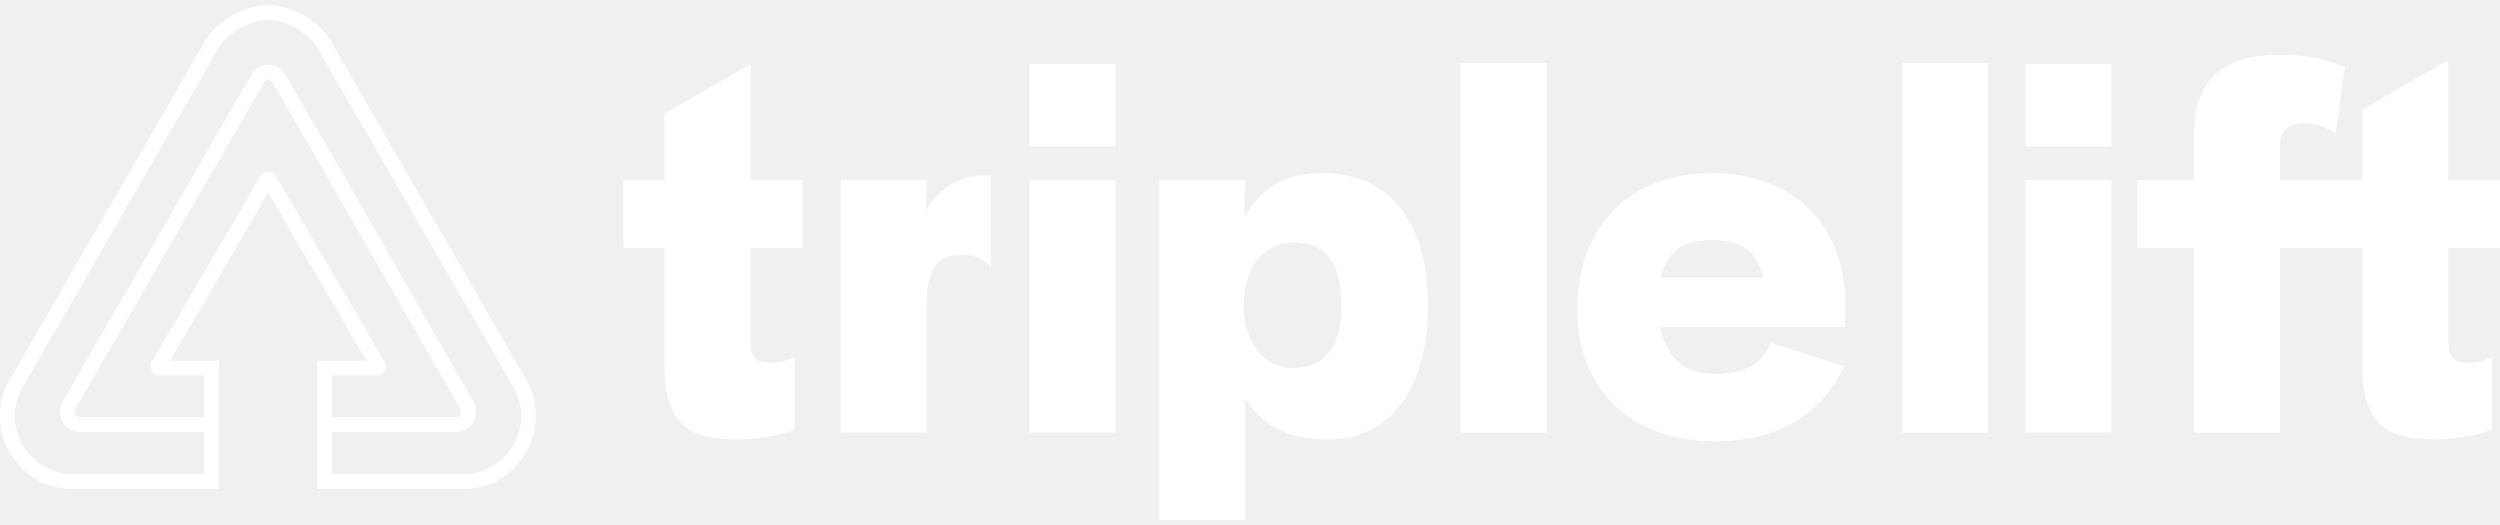
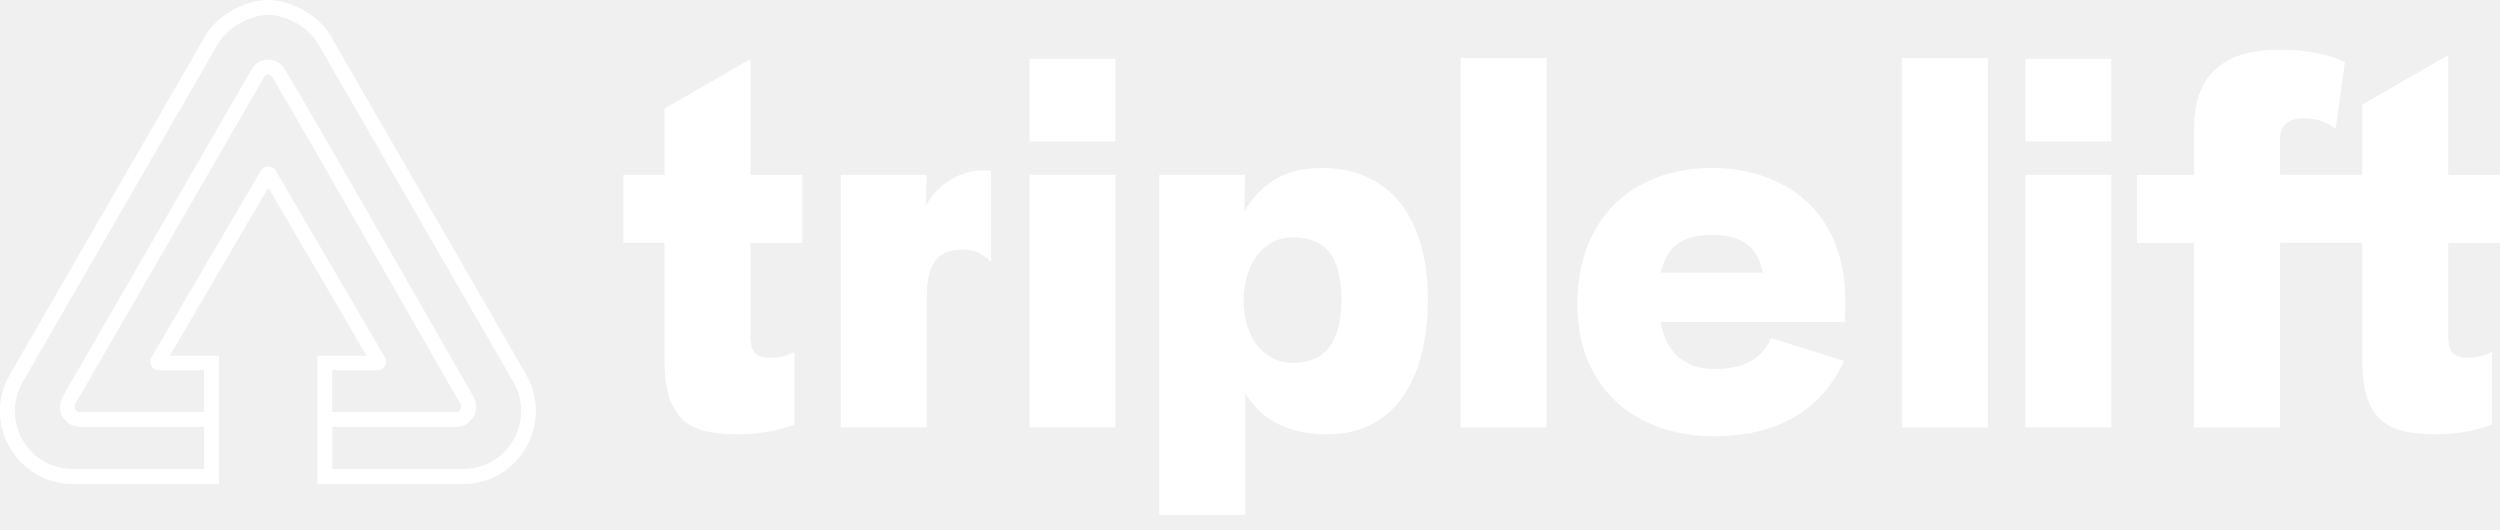
- <svg xmlns="http://www.w3.org/2000/svg" width="200" height="42" fill="none">
+ <svg xmlns="http://www.w3.org/2000/svg" width="170" height="36" fill="none">
  <g clip-path="url(#clip0)" fill="#fff">
-     <path d="M42.091 30.375L26.476 3.322C25.376 1.43 23.07.406 21.448.406c-1.632 0-3.95 1.023-5.049 2.916L.783 30.375c-1.055 1.817-1.055 3.993 0 5.822 1.056 1.828 2.938 2.927 5.039 2.927H17.52V28.862h-3.928l7.867-13.45 7.868 13.45h-3.94v10.262h11.655c2.1 0 3.983-1.088 5.038-2.927a5.773 5.773 0 00.011-5.822zm-11.905-.349c.25 0 .48-.13.599-.348a.72.72 0 000-.696l-8.727-14.92a.69.69 0 00-.599-.337c-.24 0-.468.13-.598.338l-8.739 14.919a.693.693 0 000 .696c.12.218.349.348.599.348h3.602v3.341H6.388a.437.437 0 01-.37-.217.431.431 0 010-.425l15.115-26.16c.098-.163.228-.207.326-.207.13 0 .24.076.316.207 2.96 5.006 12.275 21.296 15.06 26.16a.431.431 0 010 .425.395.395 0 01-.348.217h-9.913v-3.34h3.612zm10.883 5.572a4.586 4.586 0 01-4.016 2.329H26.585v-3.374h9.924a1.593 1.593 0 001.371-.816c.283-.5.283-1.099 0-1.6-2.797-4.864-12.1-21.154-15.072-26.17-.293-.501-.794-.795-1.338-.795h-.01a1.55 1.55 0 00-1.34.794L5.017 32.138a1.616 1.616 0 00-.01 1.6c.283.5.794.804 1.382.815h9.946v3.374H5.822c-1.665 0-3.167-.87-4.016-2.329a4.615 4.615 0 01.011-4.636L17.433 3.921c.827-1.437 2.731-2.33 4.026-2.33 1.306 0 3.156.871 3.994 2.33l15.616 27.041a4.589 4.589 0 010 4.636zM89.232 14.39h-6.877v20.207h6.877V14.389zm16.519-.545c-3.319 0-5.038 1.524-6.213 3.515l.076-2.97h-6.877v27.204h6.877v-9.728c1.328 2.154 3.439 3.286 6.605 3.286 5.039 0 8.01-4.026 8.01-10.784 0-6.736-3.211-10.523-8.478-10.523zm-2.307 15.594c-2.339 0-3.95-2.035-3.95-5.006 0-2.97 1.6-5.038 3.95-5.038 2.623 0 3.874 1.6 3.874 5.006-.01 3.395-1.338 5.038-3.874 5.038zm20.284-24.387h-6.877v29.556h6.877V5.052zm13.287 8.793c-6.485 0-10.827 4.103-10.827 10.904 0 6.681 4.614 10.555 10.947 10.555 4.886 0 8.521-1.958 10.392-6.017l-5.822-1.84c-.935 1.992-2.535 2.47-4.646 2.47-2.231 0-3.787-1.294-4.222-3.753h14.734c.772-9.424-5.517-12.319-10.556-12.319zm-4.146 8.368c.512-2.306 1.959-3.014 4.146-3.014 2.427 0 3.678 1.1 3.994 3.014h-8.14zM89.232 5.118h-6.877v6.594h6.877V5.118zM74.063 16.849l.076-2.46h-6.877v20.208h6.877V24.161c0-2.622.86-3.787 2.819-3.787.98 0 1.643.272 2.23.936h.077l.022-.043v-7.204c-.207-.022-.414-.022-.643-.022-1.773 0-3.569 1.012-4.58 2.808zM159.03 5.052h-6.878v29.556h6.878V5.052zm9.881.066h-6.878v6.594h6.878V5.118zm0 9.272h-6.878v20.207h6.878V14.389zM60.036 5.129L53.16 9.1v5.288h-3.287v5.441h3.287v9.576c.01 2.079.446 3.428 1.251 4.342.903 1.056 2.503 1.404 4.647 1.404 2.035 0 3.71-.468 4.494-.783V28.59h-.076c-.392.24-1.056.436-1.915.436-1.198 0-1.513-.62-1.524-1.687V19.84h4.146V14.4h-4.146V5.128zm135.818-.316l-6.878 3.972v5.604h-6.572v-2.883c0-1.132.74-1.644 1.915-1.644s1.915.392 2.459.816h.076l.74-5.31c-1.371-.588-2.818-.98-5.31-.98-4.179 0-6.758 1.84-6.758 6.258V14.4h-4.559v5.441h4.559v14.767h6.878V19.83h6.572v9.576c.011 2.079.447 3.428 1.252 4.342.903 1.056 2.503 1.404 4.646 1.404 2.035 0 3.711-.468 4.495-.784V28.59h-.076c-.392.24-1.056.436-1.916.436-1.197 0-1.512-.62-1.523-1.687V19.84H200V14.4h-4.146V4.812z" />
+     <path d="M35.778 25.474L22.504 2.479C21.57.869 19.61 0 18.231 0c-1.388 0-3.358.87-4.292 2.479L.666 25.474a4.885 4.885 0 000 4.948c.897 1.554 2.497 2.488 4.282 2.488h9.944v-8.722h-3.34l6.688-11.433 6.688 11.433h-3.349v8.722h9.907a4.886 4.886 0 004.282-2.488 4.907 4.907 0 00.01-4.948zm-10.12-.296a.576.576 0 00.51-.296.612.612 0 000-.592l-7.419-12.682a.586.586 0 00-.509-.286.61.61 0 00-.508.286L10.303 24.29a.59.59 0 000 .592.576.576 0 00.509.296h3.061v2.84H5.43a.371.371 0 01-.314-.186.366.366 0 010-.36L17.963 5.235c.083-.138.194-.175.277-.175.111 0 .204.064.269.175C21.024 9.49 28.942 23.337 31.31 27.472a.366.366 0 010 .36.335.335 0 01-.296.185h-8.426v-2.84h3.07zm9.25 4.735a3.898 3.898 0 01-3.413 1.98h-8.898v-2.867h8.436c.49-.01.924-.269 1.165-.694.24-.426.24-.934 0-1.36-2.377-4.135-10.286-17.981-12.81-22.245-.25-.426-.676-.676-1.139-.676h-.009c-.471 0-.897.26-1.137.676L4.263 26.972c-.24.426-.25.934-.01 1.36.241.425.676.684 1.175.694h8.455v2.867H4.948c-1.415 0-2.691-.74-3.413-1.98a3.922 3.922 0 01.01-3.94L14.818 2.988c.703-1.221 2.322-1.98 3.422-1.98 1.11 0 2.683.74 3.395 1.98l13.273 22.985a3.9 3.9 0 010 3.94zm40.94-18.027h-5.846v17.177h5.846V11.886zm14.041-.463c-2.821 0-4.283 1.295-5.282 2.988l.065-2.525h-5.846V35.01h5.846v-8.27c1.129 1.832 2.923 2.794 5.615 2.794 4.282 0 6.807-3.422 6.807-9.166 0-5.726-2.728-8.945-7.205-8.945zm-1.961 13.255c-1.989 0-3.358-1.73-3.358-4.255s1.36-4.282 3.358-4.282c2.23 0 3.293 1.36 3.293 4.255-.01 2.885-1.138 4.282-3.293 4.282zM105.169 3.95h-5.846v25.122h5.846V3.95zm11.294 7.473c-5.513 0-9.203 3.488-9.203 9.269 0 5.679 3.922 8.972 9.305 8.972 4.153 0 7.242-1.665 8.833-5.115l-4.948-1.564c-.796 1.693-2.155 2.1-3.95 2.1-1.896 0-3.219-1.1-3.589-3.191h12.524c.657-8.01-4.689-10.47-8.972-10.47zm-3.524 7.113c.435-1.96 1.665-2.562 3.524-2.562 2.063 0 3.127.934 3.395 2.562h-6.919zM75.848 4.005h-5.846V9.61h5.846V4.005zm-12.894 9.971l.065-2.09h-5.846v17.177h5.846v-8.871c0-2.23.73-3.219 2.395-3.219.833 0 1.397.231 1.897.796h.064l.019-.037v-6.124c-.176-.018-.352-.018-.546-.018-1.508 0-3.034.86-3.894 2.386zM135.175 3.95h-5.845v25.122h5.845V3.95zm8.399.055h-5.845V9.61h5.845V4.005zm0 7.881h-5.845v17.177h5.845V11.886zM51.03 4.014l-5.845 3.377v4.495h-2.793v4.625h2.793v8.14c.01 1.766.38 2.913 1.064 3.69.767.897 2.127 1.193 3.95 1.193 1.729 0 3.154-.397 3.82-.666v-4.911h-.065c-.333.203-.898.37-1.628.37-1.018 0-1.286-.528-1.295-1.434V16.52h3.524v-4.625H51.03v-7.88zm115.446-.268l-5.846 3.376v4.764h-5.587V9.435c0-.962.629-1.397 1.628-1.397.999 0 1.628.333 2.091.694h.064l.629-4.514c-1.165-.5-2.395-.833-4.514-.833-3.551 0-5.744 1.564-5.744 5.32v3.19h-3.875v4.625h3.875v12.552h5.846V16.51h5.587v8.14c.009 1.766.379 2.913 1.064 3.69.767.897 2.127 1.193 3.949 1.193 1.73 0 3.154-.397 3.82-.666v-4.911h-.064c-.333.203-.898.37-1.628.37-1.018 0-1.286-.527-1.295-1.434V16.52H170v-4.625h-3.524V3.746z" />
  </g>
  <defs>
    <clipPath id="clip0">
-       <path fill="#fff" transform="translate(0 .406)" d="M0 0h200v41.188H0z" />
+       <path fill="#fff" d="M0 0h170v35.01H0z" />
    </clipPath>
  </defs>
</svg>
